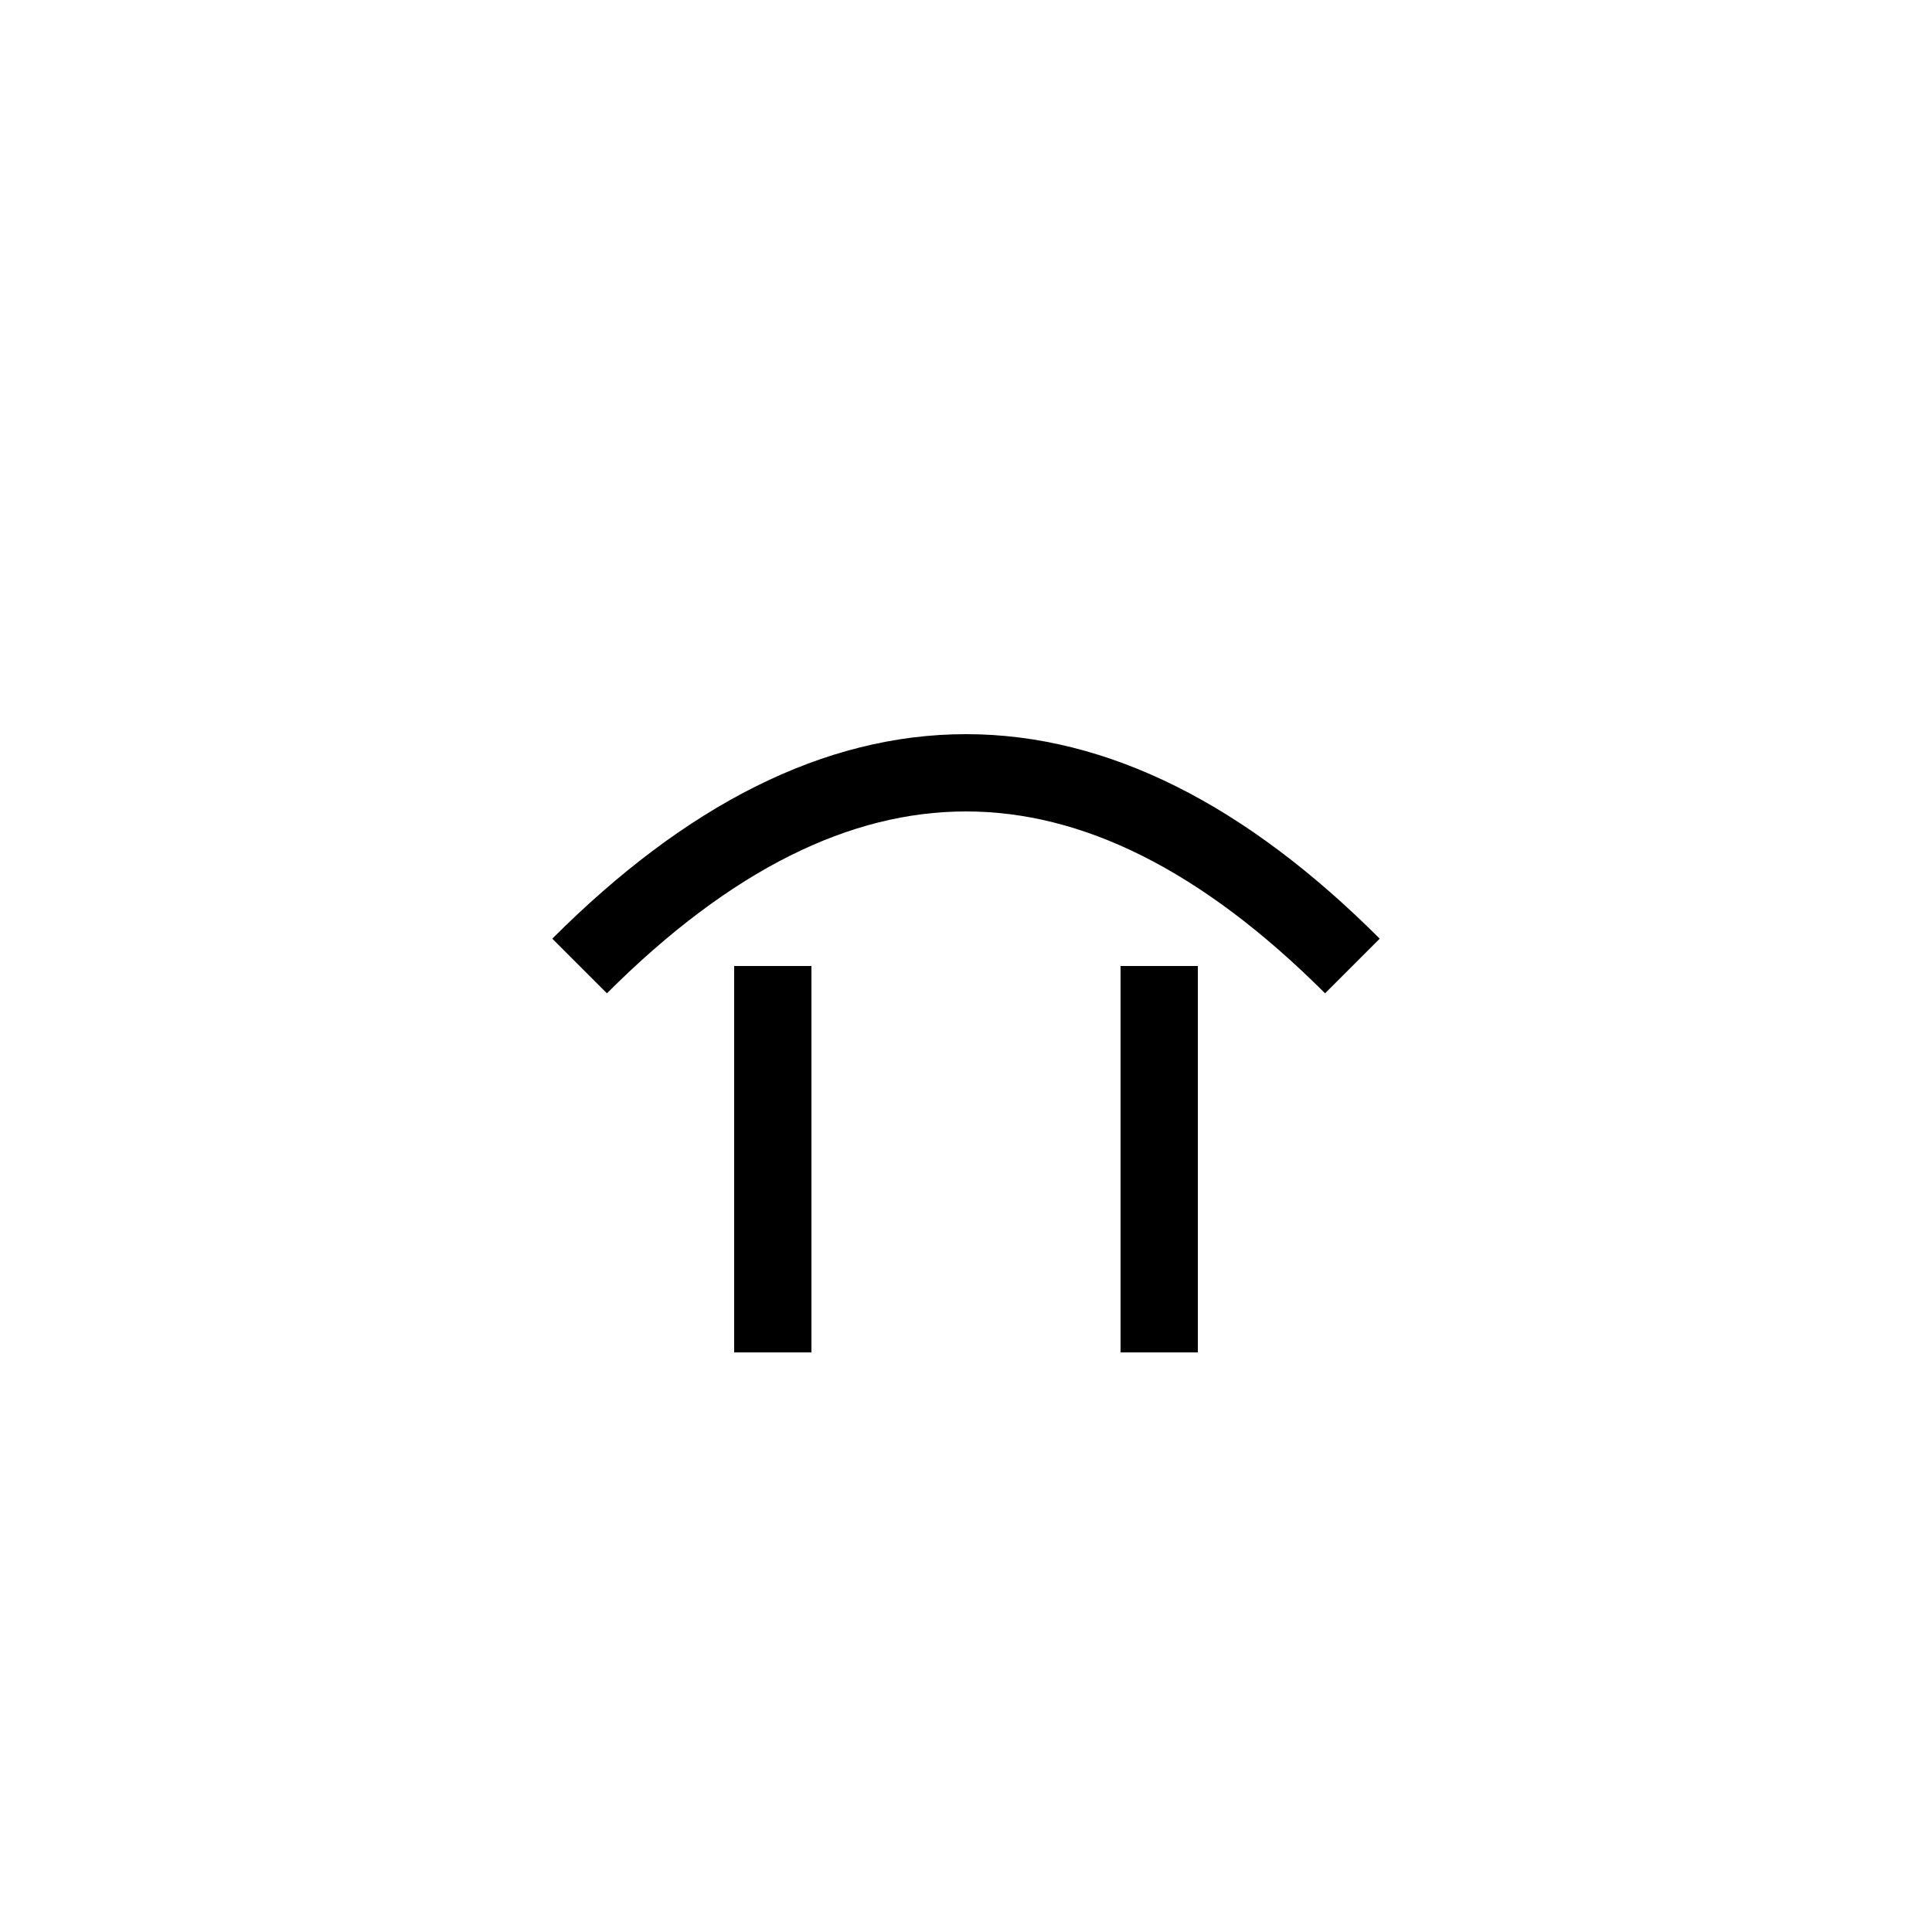
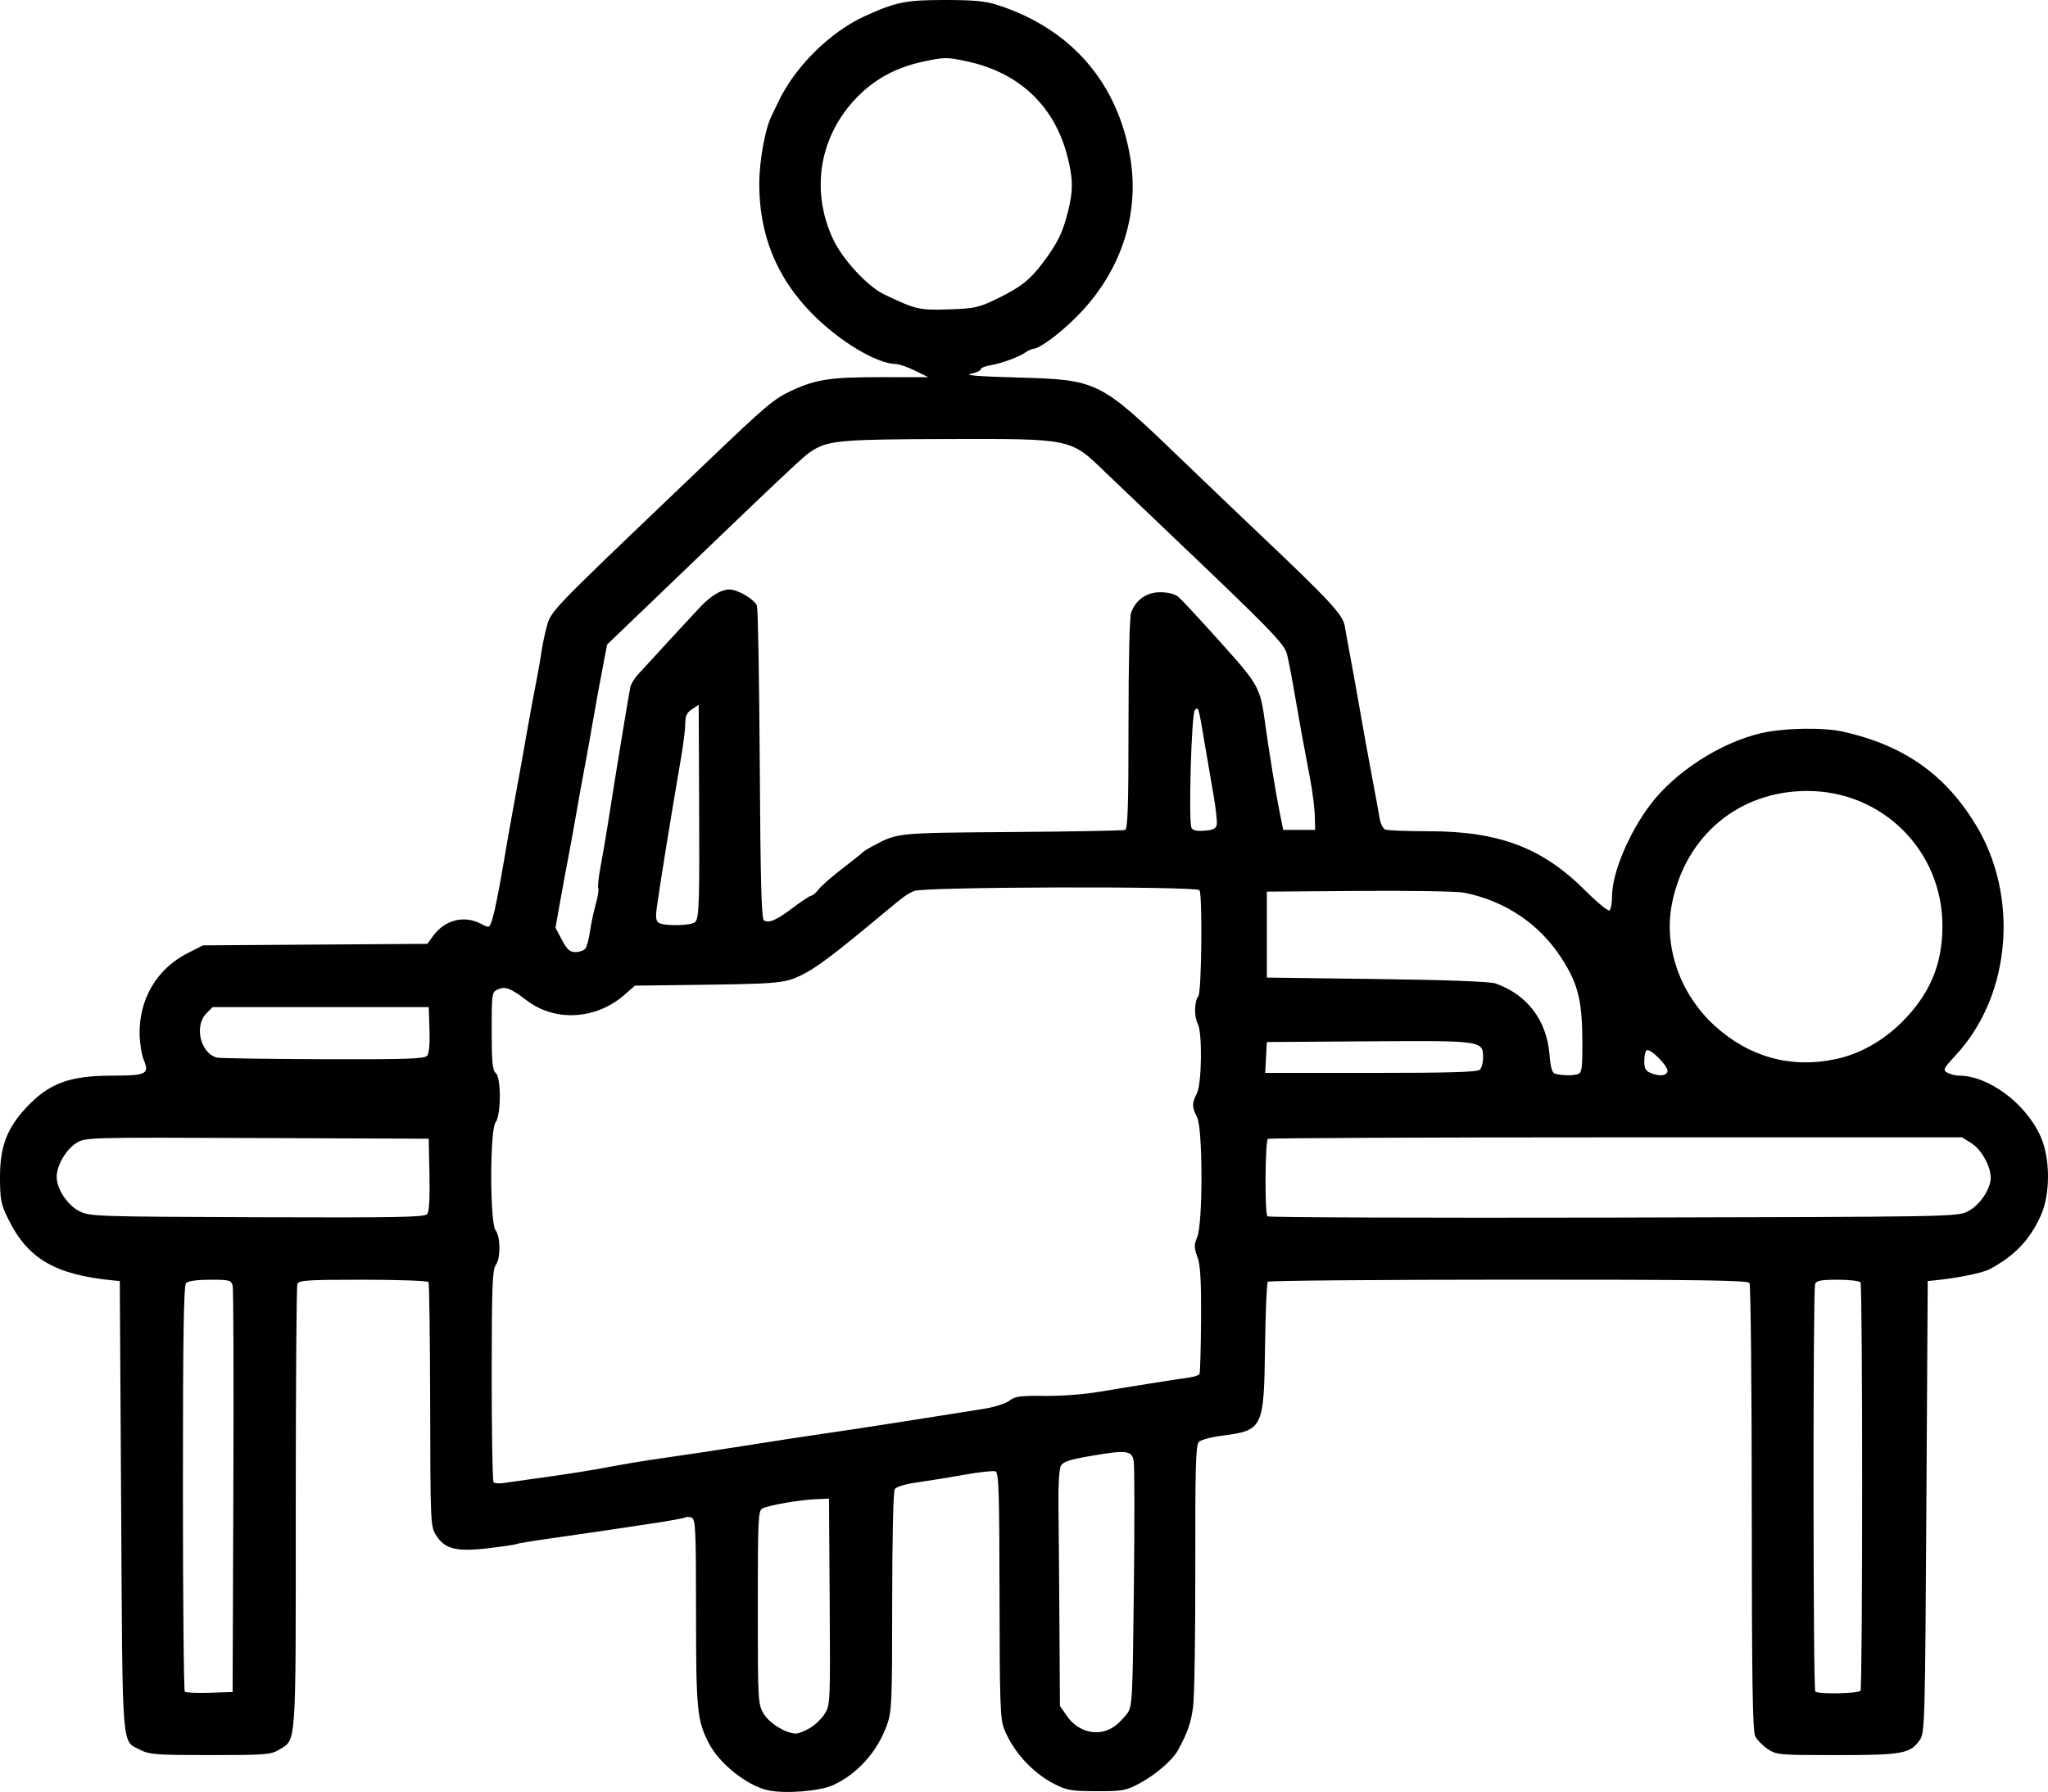
- <svg xmlns="http://www.w3.org/2000/svg" viewBox="0 0 100 100" width="100" height="100">
-   <g id="massoterapia">
-     <path d="M30,50 Q50,30 70,50" stroke="black" stroke-width="4" fill="none" />
-     <path d="M40,50 L40,70" stroke="black" stroke-width="4" />
-     <path d="M60,50 L60,70" stroke="black" stroke-width="4" />
-   </g>
+ <svg xmlns="http://www.w3.org/2000/svg" xml:space="preserve" width="511.971" height="448.069" viewBox="0 0 135.459 118.552">
+   <path d="M1120.973 162.842c-1.38-.291-3.24-1.768-3.931-3.12-.78-1.524-.844-2.184-.846-8.655 0-5.461-.035-6.167-.285-6.263-.155-.06-.35-.068-.431-.017-.082.05-.974.216-1.983.367l-3.433.516c-.88.132-2.508.367-3.618.523-1.11.156-2.07.316-2.135.356-.064.04-.922.166-1.905.28-2.101.244-2.853.045-3.434-.91-.333-.547-.35-.943-.361-8.56-.012-4.391-.056-8.055-.108-8.142-.054-.086-2.003-.157-4.332-.157-3.698 0-4.249.036-4.343.281-.06.155-.107 6.835-.107 14.846 0 16.075.057 15.258-1.12 15.975-.519.316-.914.347-4.529.347-3.556 0-4.028-.034-4.62-.34-1.269-.655-1.182.432-1.28-16.095l-.09-14.925-.445-.043c-3.837-.375-5.65-1.438-6.939-4.07-.477-.973-.535-1.27-.54-2.753 0-2.025.455-3.24 1.747-4.621 1.493-1.596 2.845-2.099 5.652-2.103 2.286-.003 2.5-.108 2.112-1.034-.143-.343-.267-1.115-.276-1.715-.035-2.332 1.15-4.328 3.179-5.356l1.018-.515 7.417-.05 7.417-.05.4-.545c.769-1.043 2.027-1.36 3.132-.789.546.282.565.28.706-.115.182-.51.463-1.879.83-4.048.156-.929.395-2.288.53-3.02.327-1.77.727-3.993 1.072-5.953.155-.88.392-2.159.528-2.843.135-.684.296-1.604.357-2.043.062-.44.225-1.208.364-1.708.262-.943.429-1.118 8.074-8.422l2.488-2.377c3.938-3.765 4.437-4.186 5.59-4.725 1.634-.764 2.59-.907 6.048-.903l3.02.004-.888-.435c-.488-.24-1.067-.438-1.284-.44-1.248-.018-3.715-1.504-5.507-3.317-2.37-2.398-3.524-5.254-3.506-8.683.012-1.433.379-3.5.78-4.335l.474-.995c1.111-2.344 3.437-4.645 5.756-5.696 2.038-.923 2.684-1.053 5.242-1.054 1.985 0 2.702.07 3.553.346 4.842 1.575 7.93 5.153 8.742 10.126.587 3.599-.54 7.204-3.14 10.047-1.13 1.234-2.707 2.473-3.248 2.553-.151.022-.383.121-.515.22-.392.296-1.613.75-2.327.867-.367.06-.667.181-.667.27 0 .09-.3.225-.666.303-.45.095.547.175 3.065.243 5.332.146 5.451.204 10.69 5.24 1.939 1.864 4.321 4.143 5.295 5.065 4.677 4.428 5.567 5.387 5.69 6.125.064.387.223 1.263.353 1.947.13.684.368 2.004.53 2.932a384.09 384.09 0 0 0 1.08 5.952c.132.684.286 1.536.343 1.893.058.357.229.697.38.755.153.059 1.45.107 2.883.109 4.648.003 7.514 1.092 10.348 3.93.778.778 1.493 1.367 1.59 1.307.095-.06.174-.477.174-.929 0-1.523 1.088-4.143 2.504-6.033 1.635-2.182 4.648-4.134 7.358-4.765 1.49-.347 4.122-.393 5.441-.094 3.99.902 6.7 2.8 8.73 6.114 2.906 4.741 2.366 11.296-1.254 15.234-.882.96-.92 1.037-.589 1.214.194.103.538.19.764.19 1.964.01 4.432 1.856 5.398 4.038.64 1.447.644 3.795.012 5.209-.729 1.623-1.725 2.668-3.398 3.563-.458.246-2.13.584-3.642.736l-.444.045-.09 14.925c-.082 14.022-.108 14.954-.41 15.399-.64.943-1.138 1.037-5.498 1.037-3.858 0-4.009-.014-4.59-.405-.33-.223-.701-.603-.823-.844-.173-.34-.224-3.733-.228-15.098 0-8.062-.07-14.76-.149-14.885-.115-.181-3.328-.226-15.936-.222-8.685.002-15.85.065-15.922.138-.072.073-.156 2.012-.186 4.308-.072 5.415-.129 5.53-2.892 5.883-.68.087-1.349.27-1.485.406-.205.205-.246 1.636-.236 8.281.012 4.419-.058 8.565-.142 9.214-.143 1.096-.353 1.702-.998 2.892-.368.676-1.52 1.666-2.603 2.233-.856.45-1.104.492-2.805.487-1.68-.006-1.96-.055-2.804-.493-1.435-.743-2.705-2.141-3.29-3.623-.26-.66-.297-1.724-.306-8.848-.012-6.89-.048-8.112-.267-8.196-.141-.054-1.037.042-1.992.213-.954.172-2.358.4-3.12.507-.862.121-1.446.295-1.551.461-.098.156-.17 3.249-.17 7.465 0 6.715-.027 7.263-.354 8.156-.648 1.773-1.946 3.218-3.559 3.958-.872.4-3.146.583-4.282.343zm2.757-4.123c.344-.203.79-.634.989-.957.352-.57.362-.806.317-7.404l-.046-6.817-.889.04c-1.102.05-3.092.397-3.509.612-.287.148-.31.644-.31 6.54 0 6.231.011 6.396.385 7.035.376.637 1.464 1.308 2.136 1.317.165.002.582-.163.927-.366zm20.171-.132c.238-.176.598-.54.8-.81.353-.474.37-.762.455-8.34.048-4.318.046-8.09-.012-8.383-.125-.698-.477-.74-2.798-.343-1.445.248-1.875.39-2.023.664-.107.202-.173 1.3-.156 2.59.017 1.233.046 4.726.064 7.763l.034 5.521.444.651c.776 1.136 2.172 1.437 3.188.687zm-58.308-15.49c.027-7.28.012-13.417-.047-13.637-.091-.372-.193-.4-1.48-.4-.838 0-1.466.084-1.595.214-.162.162-.214 3.416-.214 13.563 0 7.342.056 13.406.126 13.474.069.069.808.102 1.643.074l1.519-.05zm107.624 13.151c.143-.23.145-26.778 0-27.01-.06-.097-.737-.178-1.502-.178-1.105 0-1.414.058-1.5.281-.148.386-.137 26.816.012 26.964.188.188 2.87.137 2.99-.057zm-87.684-14.029c2.226-.306 3.654-.533 5.19-.824a68.273 68.273 0 0 1 2.577-.432c2.155-.306 4.533-.664 6.98-1.053 1.32-.21 2.919-.455 3.554-.546 1.43-.204 4.122-.612 5.775-.874l2.843-.448c.88-.138 2.151-.341 2.827-.45.675-.11 1.42-.35 1.653-.535.362-.284.711-.33 2.326-.31 1.1.013 2.649-.106 3.677-.282 1.637-.28 4.53-.741 5.902-.94.314-.045.61-.145.657-.222.047-.077.095-1.693.105-3.591.015-2.624-.044-3.622-.241-4.162-.226-.617-.227-.79-.012-1.315.38-.911.374-7.196-.012-7.929-.344-.659-.346-.928-.012-1.57.326-.627.371-4.025.06-4.606-.253-.472-.23-1.505.04-1.831.212-.254.278-6.676.074-7.007-.171-.277-18.243-.23-18.868.049-.515.23-.665.339-1.911 1.377-3.448 2.875-4.574 3.722-5.591 4.211-1.095.527-1.474.558-7.669.634l-3.302.041-.677.595c-1.89 1.661-4.606 1.819-6.489.377-1.046-.801-1.414-.943-1.888-.727-.415.189-.421.23-.421 2.75 0 2.058.053 2.602.266 2.78.368.305.363 2.789-.012 3.276-.38.504-.38 6.625 0 7.129.34.448.346 1.867.012 2.31-.219.289-.262 1.464-.266 7.289 0 3.82.055 7.004.126 7.077.073.073.373.095.666.05a181.75 181.75 0 0 1 2.044-.29zm-7.12-17.496c.133-.161.184-1.038.151-2.617l-.05-2.374-11.348-.046c-11.272-.045-11.353-.043-11.955.33-.682.421-1.307 1.496-1.303 2.241 0 .803.718 1.877 1.508 2.273.685.342 1.108.357 11.753.396 9.158.033 11.076-.001 11.243-.203zm101.906-.187c.779-.394 1.512-1.475 1.51-2.228 0-.766-.626-1.877-1.283-2.283l-.621-.384h-22.868c-12.578 0-22.942.045-23.032.1-.192.12-.223 4.936-.032 5.126.072.072 10.364.109 22.87.082 22.484-.05 22.748-.054 23.456-.413zm-25.771-9.087c.233-.09.28-.442.273-2.088-.012-2.783-.276-3.855-1.375-5.567-1.455-2.265-3.733-3.799-6.449-4.34-.447-.09-3.565-.141-6.929-.115l-6.117.046v5.686l7.285.096c4.613.06 7.488.168 7.84.292 2.092.74 3.38 2.43 3.568 4.685.077.911.175 1.238.389 1.295.456.122 1.21.127 1.515.01zm5.9-.155c.114-.296-1.125-1.567-1.377-1.412-.086.053-.156.374-.156.714 0 .473.093.654.4.777.603.243 1.021.214 1.133-.078zm-12.407-.128c.118-.118.213-.476.213-.796 0-1.128-.034-1.133-7.568-1.081l-6.735.047-.054 1.021-.054 1.022h6.992c5.201 0 7.046-.055 7.205-.213zm23.525-.698c1.601-.34 3.148-1.206 4.407-2.468 1.83-1.834 2.659-3.8 2.663-6.317.014-4.996-3.96-8.966-8.954-8.958-4.483.008-7.996 2.915-8.92 7.38-.596 2.882.497 6.047 2.815 8.156 2.28 2.072 5.036 2.834 7.99 2.207zm-93.155-.227c.131-.158.188-.792.155-1.732l-.05-1.483h-14.294l-.405.404c-.83.832-.403 2.653.69 2.935.18.046 3.335.094 7.013.105 5.539.017 6.72-.022 6.892-.229zm10.46-7.08c.1-.122.238-.622.305-1.11.069-.489.24-1.307.384-1.82.144-.511.22-.996.17-1.077-.049-.081.016-.702.145-1.38.13-.677.367-2.071.527-3.097.462-2.973 1.295-8.048 1.446-8.81.04-.202.255-.568.477-.812a628.623 628.623 0 0 1 4.226-4.585c.672-.686 1.333-1.074 1.832-1.074.57 0 1.625.612 1.84 1.066.07.147.154 4.861.188 10.477.046 7.76.112 10.243.276 10.346.332.209.833-.012 1.95-.858.563-.426 1.096-.775 1.184-.775.088 0 .308-.19.487-.421.179-.232.885-.85 1.57-1.373.684-.524 1.283-1.003 1.332-1.065.048-.062.369-.26.71-.441 1.634-.865 1.48-.85 9.151-.91 4.007-.03 7.385-.093 7.507-.139.173-.064.223-1.63.223-7.006 0-4.138.07-7.11.176-7.386.323-.85 1.032-1.337 1.937-1.333.509.003.958.12 1.189.31.203.17 1.452 1.514 2.773 2.988 2.59 2.888 2.638 2.976 2.987 5.551.225 1.659.694 4.517.94 5.733l.23 1.139h2.116l-.027-.953c-.015-.524-.158-1.643-.321-2.487-.4-2.08-.726-3.872-1.07-5.889-.158-.928-.362-1.972-.454-2.32-.176-.67-1.14-1.658-7.885-8.075-1.848-1.759-3.71-3.535-4.137-3.948-2.312-2.233-2.173-2.204-10.437-2.185-6.854.016-7.822.094-8.856.72-.62.375-.93.666-11.641 10.95l-2.007 1.927-.323 1.688c-.178.928-.461 2.487-.63 3.465a227.96 227.96 0 0 1-.543 3.02c-.13.684-.368 2.003-.53 2.932-.16.928-.4 2.247-.532 2.932-.132.684-.379 2.02-.549 2.971l-.308 1.728.427.804c.34.642.52.804.893.804.257 0 .55-.1.65-.222zm7.282-1.777c.25-.306.279-1.283.247-8.266l-.028-6.09-.445.291c-.339.223-.444.444-.443.937 0 .356-.123 1.366-.274 2.245-.747 4.367-1.366 8.193-1.607 9.926-.09.643-.057.903.125 1.019.378.24 2.219.193 2.426-.062zm34.486-6.435c.036-.193-.068-1.112-.23-2.044-.163-.93-.417-2.413-.565-3.292-.42-2.5-.415-2.479-.656-2.238-.222.221-.427 7.25-.227 7.771.072.187.317.247.856.207.586-.042.77-.133.822-.404zm-14.634-34.74c1.635-.782 2.273-1.282 3.168-2.477.934-1.248 1.279-1.954 1.622-3.326.357-1.423.346-2.213-.055-3.738-.863-3.287-3.194-5.476-6.616-6.211-1.33-.286-1.485-.285-2.872.009-1.92.408-3.398 1.24-4.642 2.615-2.294 2.535-2.808 6.018-1.348 9.142.627 1.34 2.281 3.128 3.382 3.653 2.097 1.001 2.315 1.052 4.252.99 1.686-.054 1.986-.118 3.11-.656z" style="fill:#000;stroke-width:.672" transform="translate(-1070.159 -44.397)" />
</svg>
